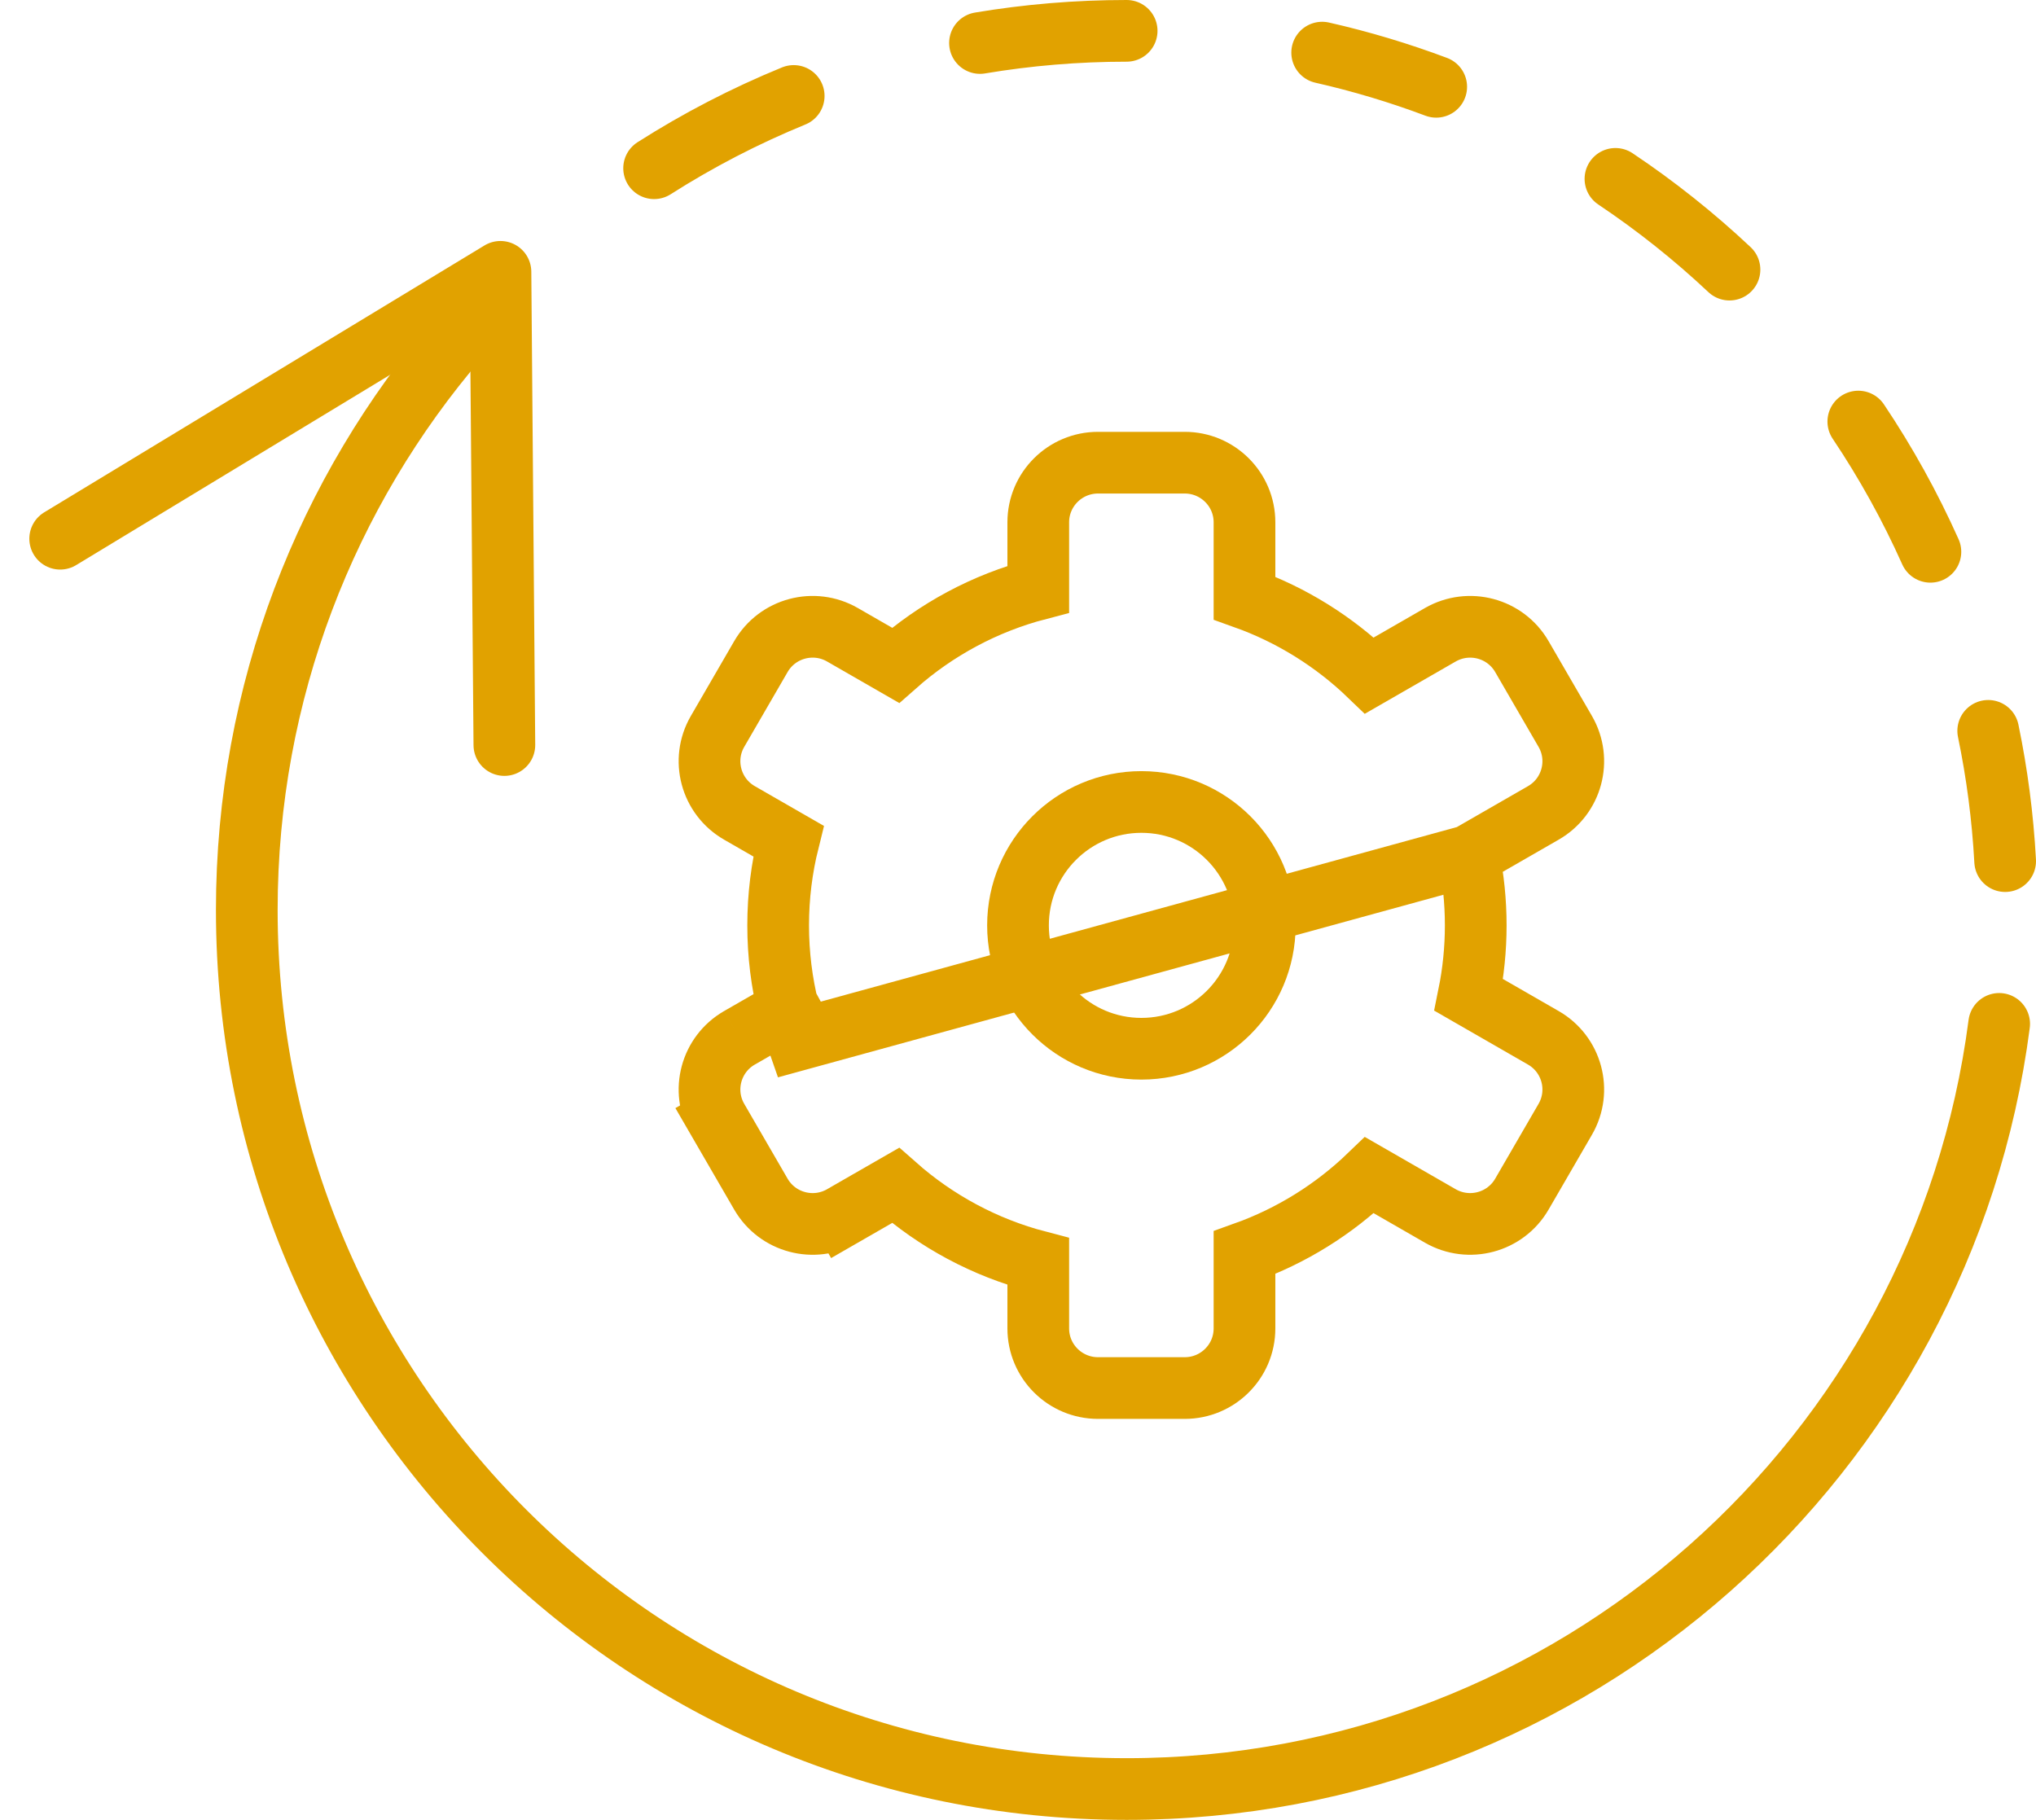
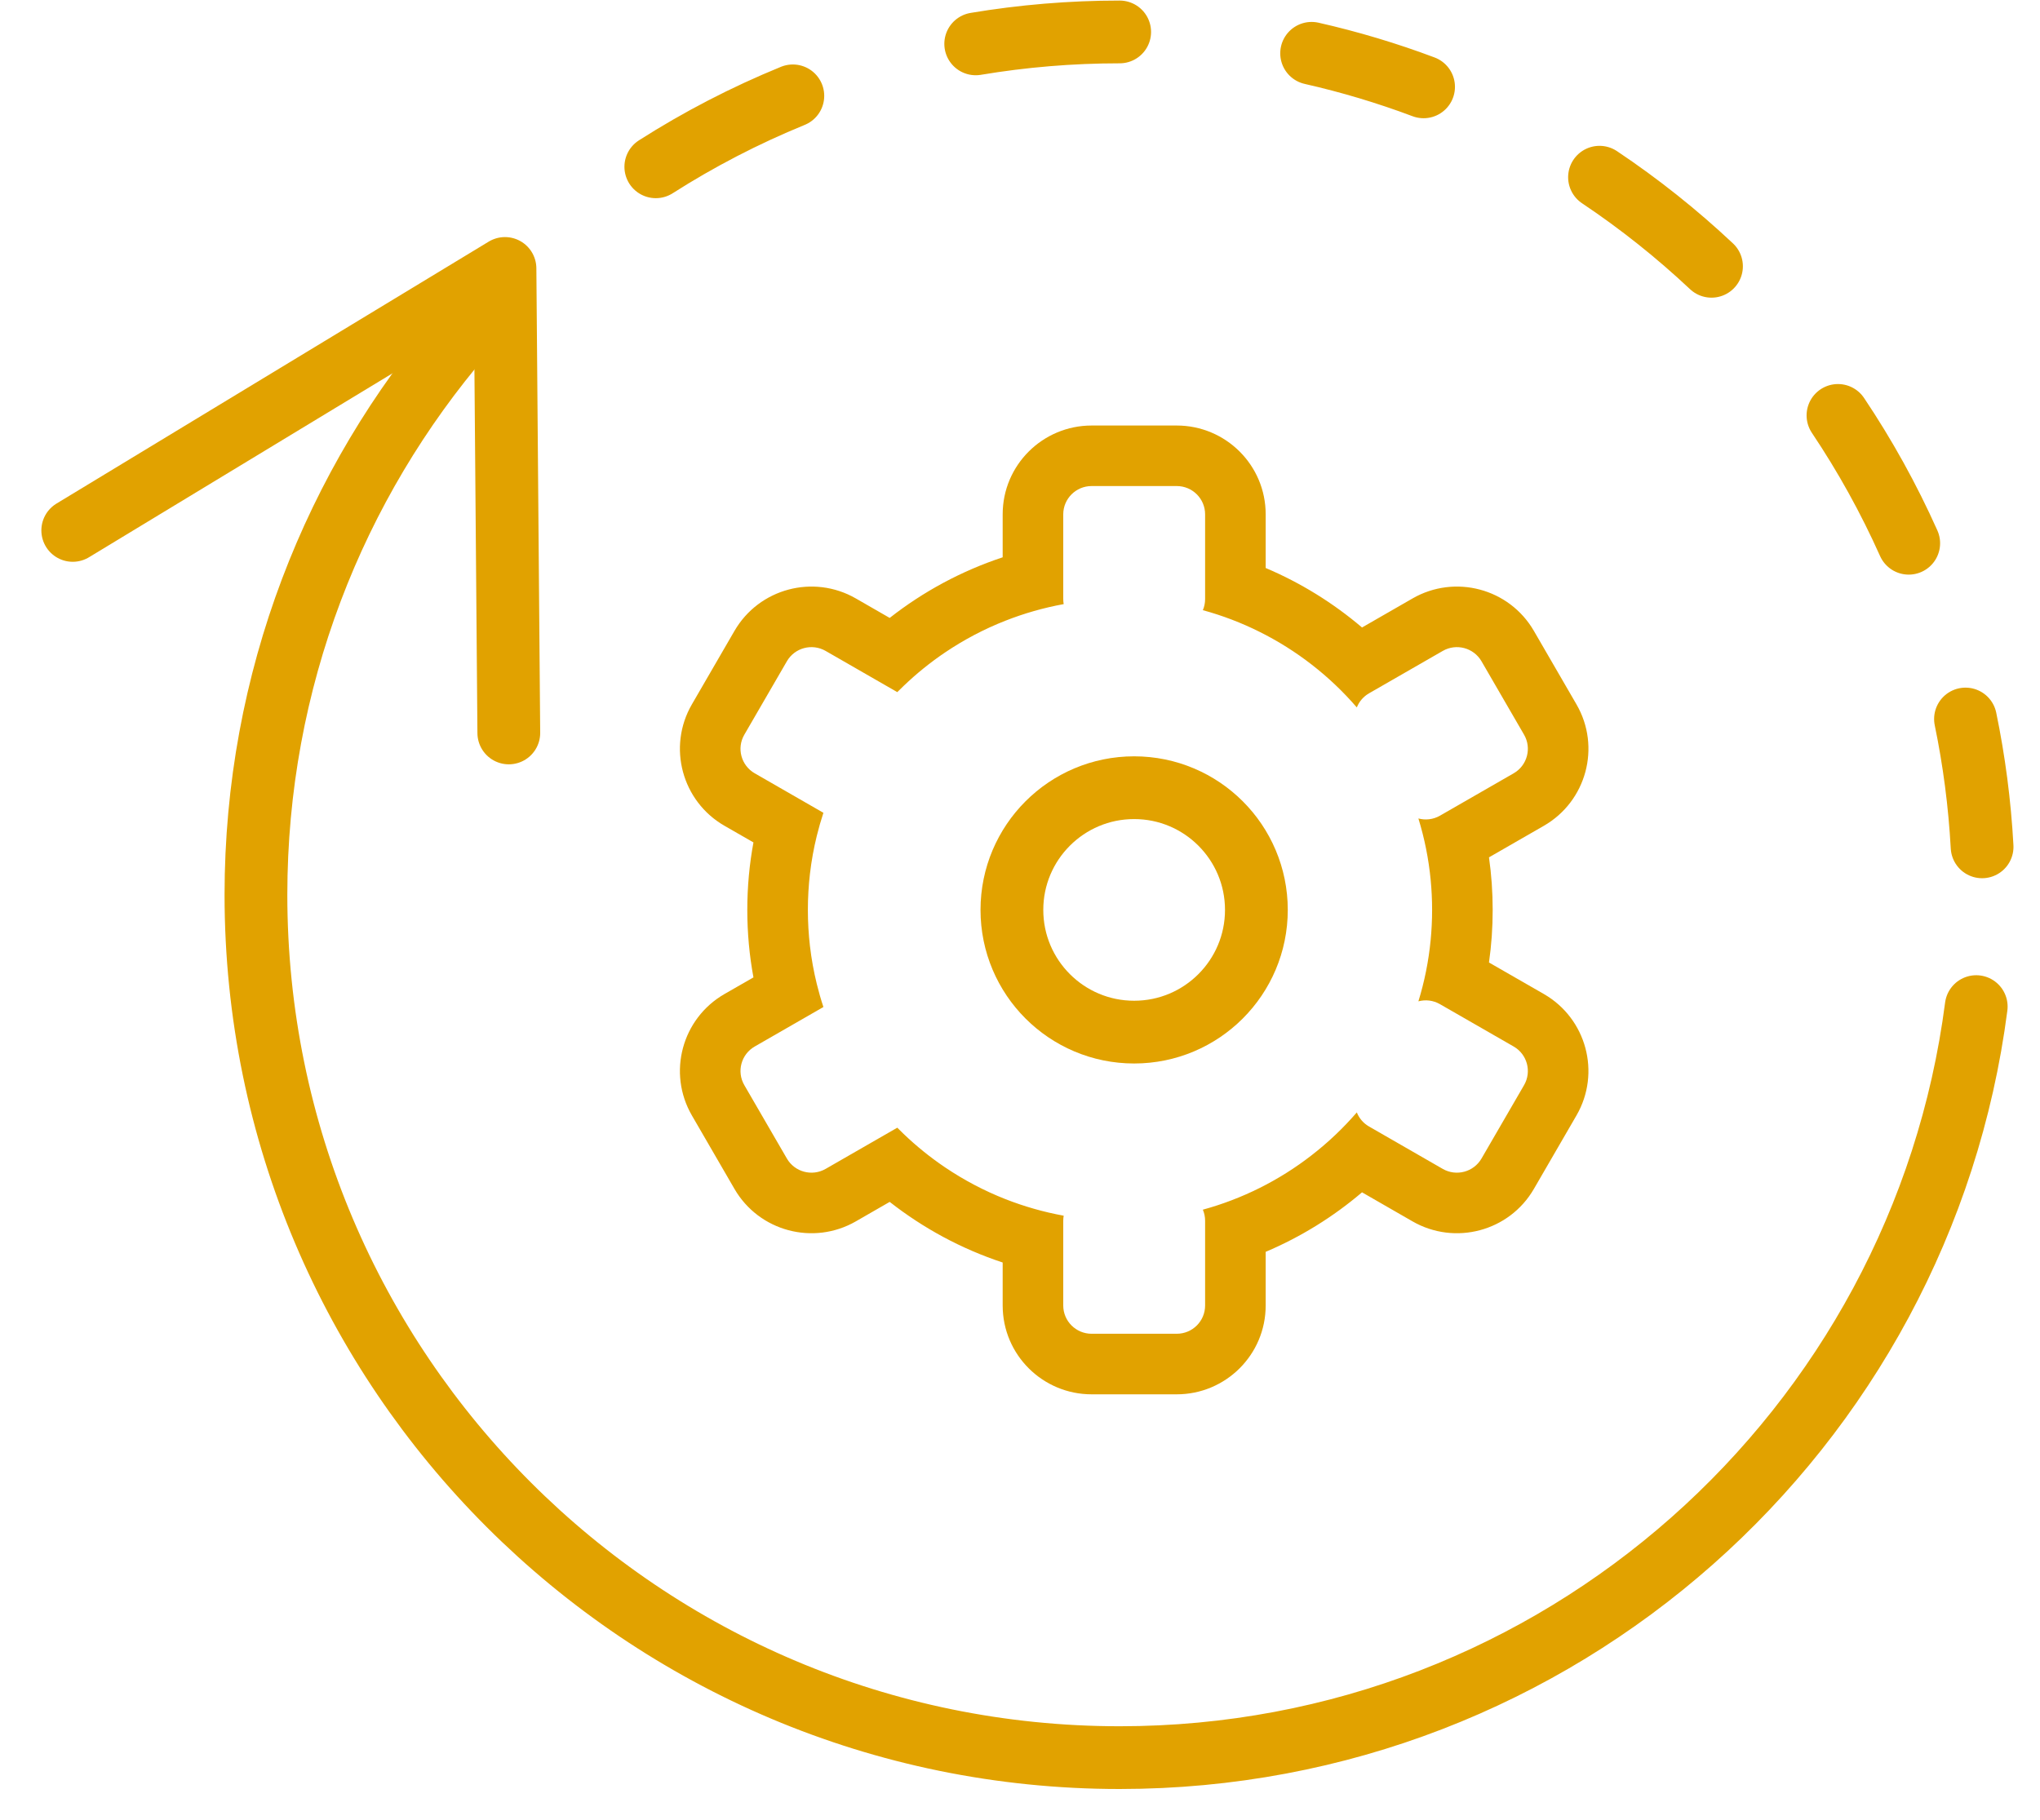
- <svg xmlns="http://www.w3.org/2000/svg" width="66" height="59" viewBox="0 0 66 59" fill="none">
-   <circle cx="37" cy="30" r="4" stroke="#E1A200" stroke-width="2" />
-   <path d="M47.612 27.745C47.76 28.474 47.838 29.228 47.838 30C47.838 30.772 47.76 31.526 47.612 32.255L50.03 33.646C50.956 34.178 51.277 35.362 50.739 36.289L49.334 38.714C48.798 39.639 47.614 39.952 46.69 39.421L44.392 38.099C43.248 39.201 41.871 40.065 40.342 40.611V43.067C40.342 44.138 39.471 45 38.405 45H35.594C34.528 45 33.657 44.138 33.657 43.067V40.899C31.916 40.445 30.338 39.587 29.031 38.431L27.31 39.421L26.811 38.554L27.31 39.421C26.386 39.953 25.202 39.639 24.666 38.714L23.261 36.289L24.126 35.788L23.261 36.289C22.723 35.362 23.044 34.179 23.97 33.646M47.612 27.745L25.854 33.716C25.741 33.394 25.643 33.066 25.559 32.732M47.612 27.745L50.03 26.354C50.956 25.822 51.277 24.638 50.739 23.711L49.334 21.286C48.798 20.361 47.615 20.048 46.69 20.579L44.392 21.901C43.248 20.799 41.871 19.935 40.342 19.389V16.933C40.342 15.862 39.471 15 38.405 15H35.594C34.528 15 33.657 15.862 33.657 16.933V19.101C31.916 19.555 30.338 20.413 29.031 21.569L27.31 20.579C26.385 20.047 25.202 20.361 24.666 21.286L23.261 23.711C22.723 24.638 23.044 25.821 23.97 26.354L25.559 27.268C25.341 28.143 25.225 29.058 25.225 30C25.225 30.942 25.341 31.857 25.559 32.732M23.97 33.646L24.469 34.513L23.97 33.646L23.97 33.646ZM23.97 33.646L25.559 32.732M25.559 32.732L26.404 32.246C26.424 32.234 26.445 32.223 26.465 32.212" stroke="#E1A200" stroke-width="2" />
-   <path d="M1.951 17.465L16.223 8.813L16.35 24.154" stroke="#E1A200" stroke-width="2" stroke-linecap="round" stroke-linejoin="round" />
-   <path d="M36.522 1C34.902 1 33.314 1.135 31.768 1.394M14.866 10.952C10.586 15.937 8 22.417 8 29.5C8 45.24 20.77 58 36.522 58C51.021 58 62.993 47.189 64.806 33.194M21.204 5.454C22.631 4.545 24.145 3.759 25.729 3.111M42.86 1.706C44.126 1.993 45.361 2.365 46.557 2.814M52.367 5.799C53.681 6.678 54.917 7.663 56.064 8.741M60.24 13.667C61.133 14.999 61.916 16.411 62.577 17.889M64.451 23.694C64.736 25.068 64.921 26.478 65 27.917" stroke="#E1A200" stroke-width="2" stroke-linecap="round" stroke-linejoin="round" />
+ <svg xmlns="http://www.w3.org/2000/svg" width="65" height="58" viewBox="0 0 65 58" fill="none">
+   <circle cx="36.137" cy="29" r="3.895" stroke="#E1A200" stroke-width="2" />
+   <path fill-rule="evenodd" clip-rule="evenodd" d="M45.585 28.043C45.615 28.358 45.631 28.677 45.631 29C45.631 29.323 45.615 29.642 45.585 29.957C45.52 30.631 45.388 31.286 45.194 31.914C45.418 31.854 45.664 31.879 45.881 32.004L48.23 33.354C48.662 33.603 48.81 34.154 48.561 34.585L47.205 36.924C46.955 37.355 46.402 37.503 45.969 37.254L43.621 35.903C43.436 35.797 43.304 35.636 43.232 35.454C42.801 35.953 42.321 36.409 41.799 36.814C41.282 37.217 40.723 37.569 40.13 37.865C39.558 38.15 38.955 38.382 38.326 38.554C38.373 38.662 38.398 38.781 38.398 38.907V41.608C38.398 42.106 37.994 42.509 37.494 42.509H34.782C34.283 42.509 33.878 42.106 33.878 41.608V38.907C33.878 38.852 33.883 38.798 33.892 38.746C33.249 38.629 32.627 38.45 32.033 38.217C31.355 37.95 30.714 37.611 30.119 37.21C29.646 36.891 29.202 36.533 28.792 36.14C28.724 36.075 28.656 36.008 28.59 35.941L26.307 37.254C25.875 37.503 25.322 37.355 25.072 36.924L23.716 34.585C23.466 34.154 23.614 33.603 24.047 33.354L26.236 32.095C26.156 31.854 26.086 31.608 26.025 31.359C25.928 30.965 25.855 30.561 25.807 30.15C25.764 29.773 25.741 29.389 25.741 29C25.741 28.611 25.764 28.227 25.807 27.85C25.855 27.439 25.928 27.035 26.025 26.641C26.086 26.392 26.157 26.146 26.236 25.905L24.047 24.646C23.614 24.397 23.466 23.846 23.716 23.416L25.072 21.076C25.321 20.645 25.874 20.497 26.307 20.746L28.59 22.059C28.656 21.992 28.724 21.926 28.792 21.861C29.202 21.468 29.646 21.109 30.119 20.79C30.714 20.389 31.355 20.05 32.033 19.784C32.627 19.55 33.249 19.371 33.892 19.254C33.883 19.202 33.878 19.148 33.878 19.094V16.392C33.878 15.895 34.283 15.491 34.782 15.491H37.494C37.994 15.491 38.398 15.895 38.398 16.392V19.094C38.398 19.219 38.373 19.338 38.326 19.447C38.955 19.619 39.558 19.85 40.13 20.136C40.723 20.431 41.282 20.783 41.8 21.186C42.321 21.591 42.801 22.047 43.232 22.547C43.304 22.364 43.437 22.203 43.621 22.097L45.97 20.746C46.402 20.497 46.955 20.645 47.205 21.076L48.561 23.416C48.81 23.846 48.662 24.397 48.23 24.646L45.881 25.997C45.664 26.121 45.418 26.146 45.194 26.086C45.388 26.715 45.52 27.369 45.585 28.043ZM47.443 27.325C47.521 27.872 47.561 28.431 47.561 29C47.561 29.569 47.521 30.128 47.443 30.676L49.192 31.681C50.547 32.461 51.017 34.194 50.23 35.552L48.874 37.892C48.09 39.246 46.358 39.704 45.007 38.927L43.398 38.001C42.484 38.78 41.45 39.422 40.328 39.898V41.608C40.328 43.179 39.052 44.439 37.494 44.439H34.782C33.224 44.439 31.948 43.179 31.948 41.608V40.238C30.631 39.803 29.416 39.144 28.348 38.306L27.269 38.927C25.918 39.704 24.187 39.246 23.402 37.892L22.046 35.552C21.259 34.194 21.729 32.461 23.084 31.681L24.007 31.151C23.878 30.454 23.811 29.735 23.811 29C23.811 28.265 23.878 27.547 24.007 26.849L23.084 26.319C21.729 25.539 21.259 23.806 22.046 22.448L23.402 20.108C24.187 18.754 25.918 18.296 27.269 19.073L28.348 19.694C29.416 18.856 30.631 18.198 31.948 17.762V16.392C31.948 14.822 33.224 13.562 34.782 13.562H37.494C39.052 13.562 40.328 14.822 40.328 16.392V18.103C41.45 18.578 42.484 19.221 43.398 19.999L45.008 19.073C46.359 18.296 48.09 18.754 48.874 20.108L50.23 22.448C51.018 23.806 50.547 25.539 49.192 26.319L47.443 27.325Z" fill="#E1A200" />
+   <path d="M2.318 16.905L16.09 8.556L16.212 23.36" stroke="#E1A200" stroke-width="2" stroke-linecap="round" stroke-linejoin="round" />
+   <path d="M35.676 1.018C34.113 1.018 32.581 1.148 31.089 1.398M14.781 10.62C10.651 15.43 8.155 21.683 8.155 28.518C8.155 43.705 20.477 56.018 35.676 56.018C49.666 56.018 61.219 45.586 62.968 32.082M20.896 5.316C22.273 4.438 23.733 3.68 25.262 3.055M41.792 1.699C43.014 1.976 44.205 2.334 45.359 2.768M50.965 5.648C52.233 6.496 53.426 7.447 54.533 8.487M58.563 13.24C59.424 14.525 60.179 15.887 60.817 17.314M62.626 22.916C62.9 24.241 63.079 25.602 63.155 26.99" stroke="#E1A200" stroke-width="2" stroke-linecap="round" stroke-linejoin="round" />
</svg>
